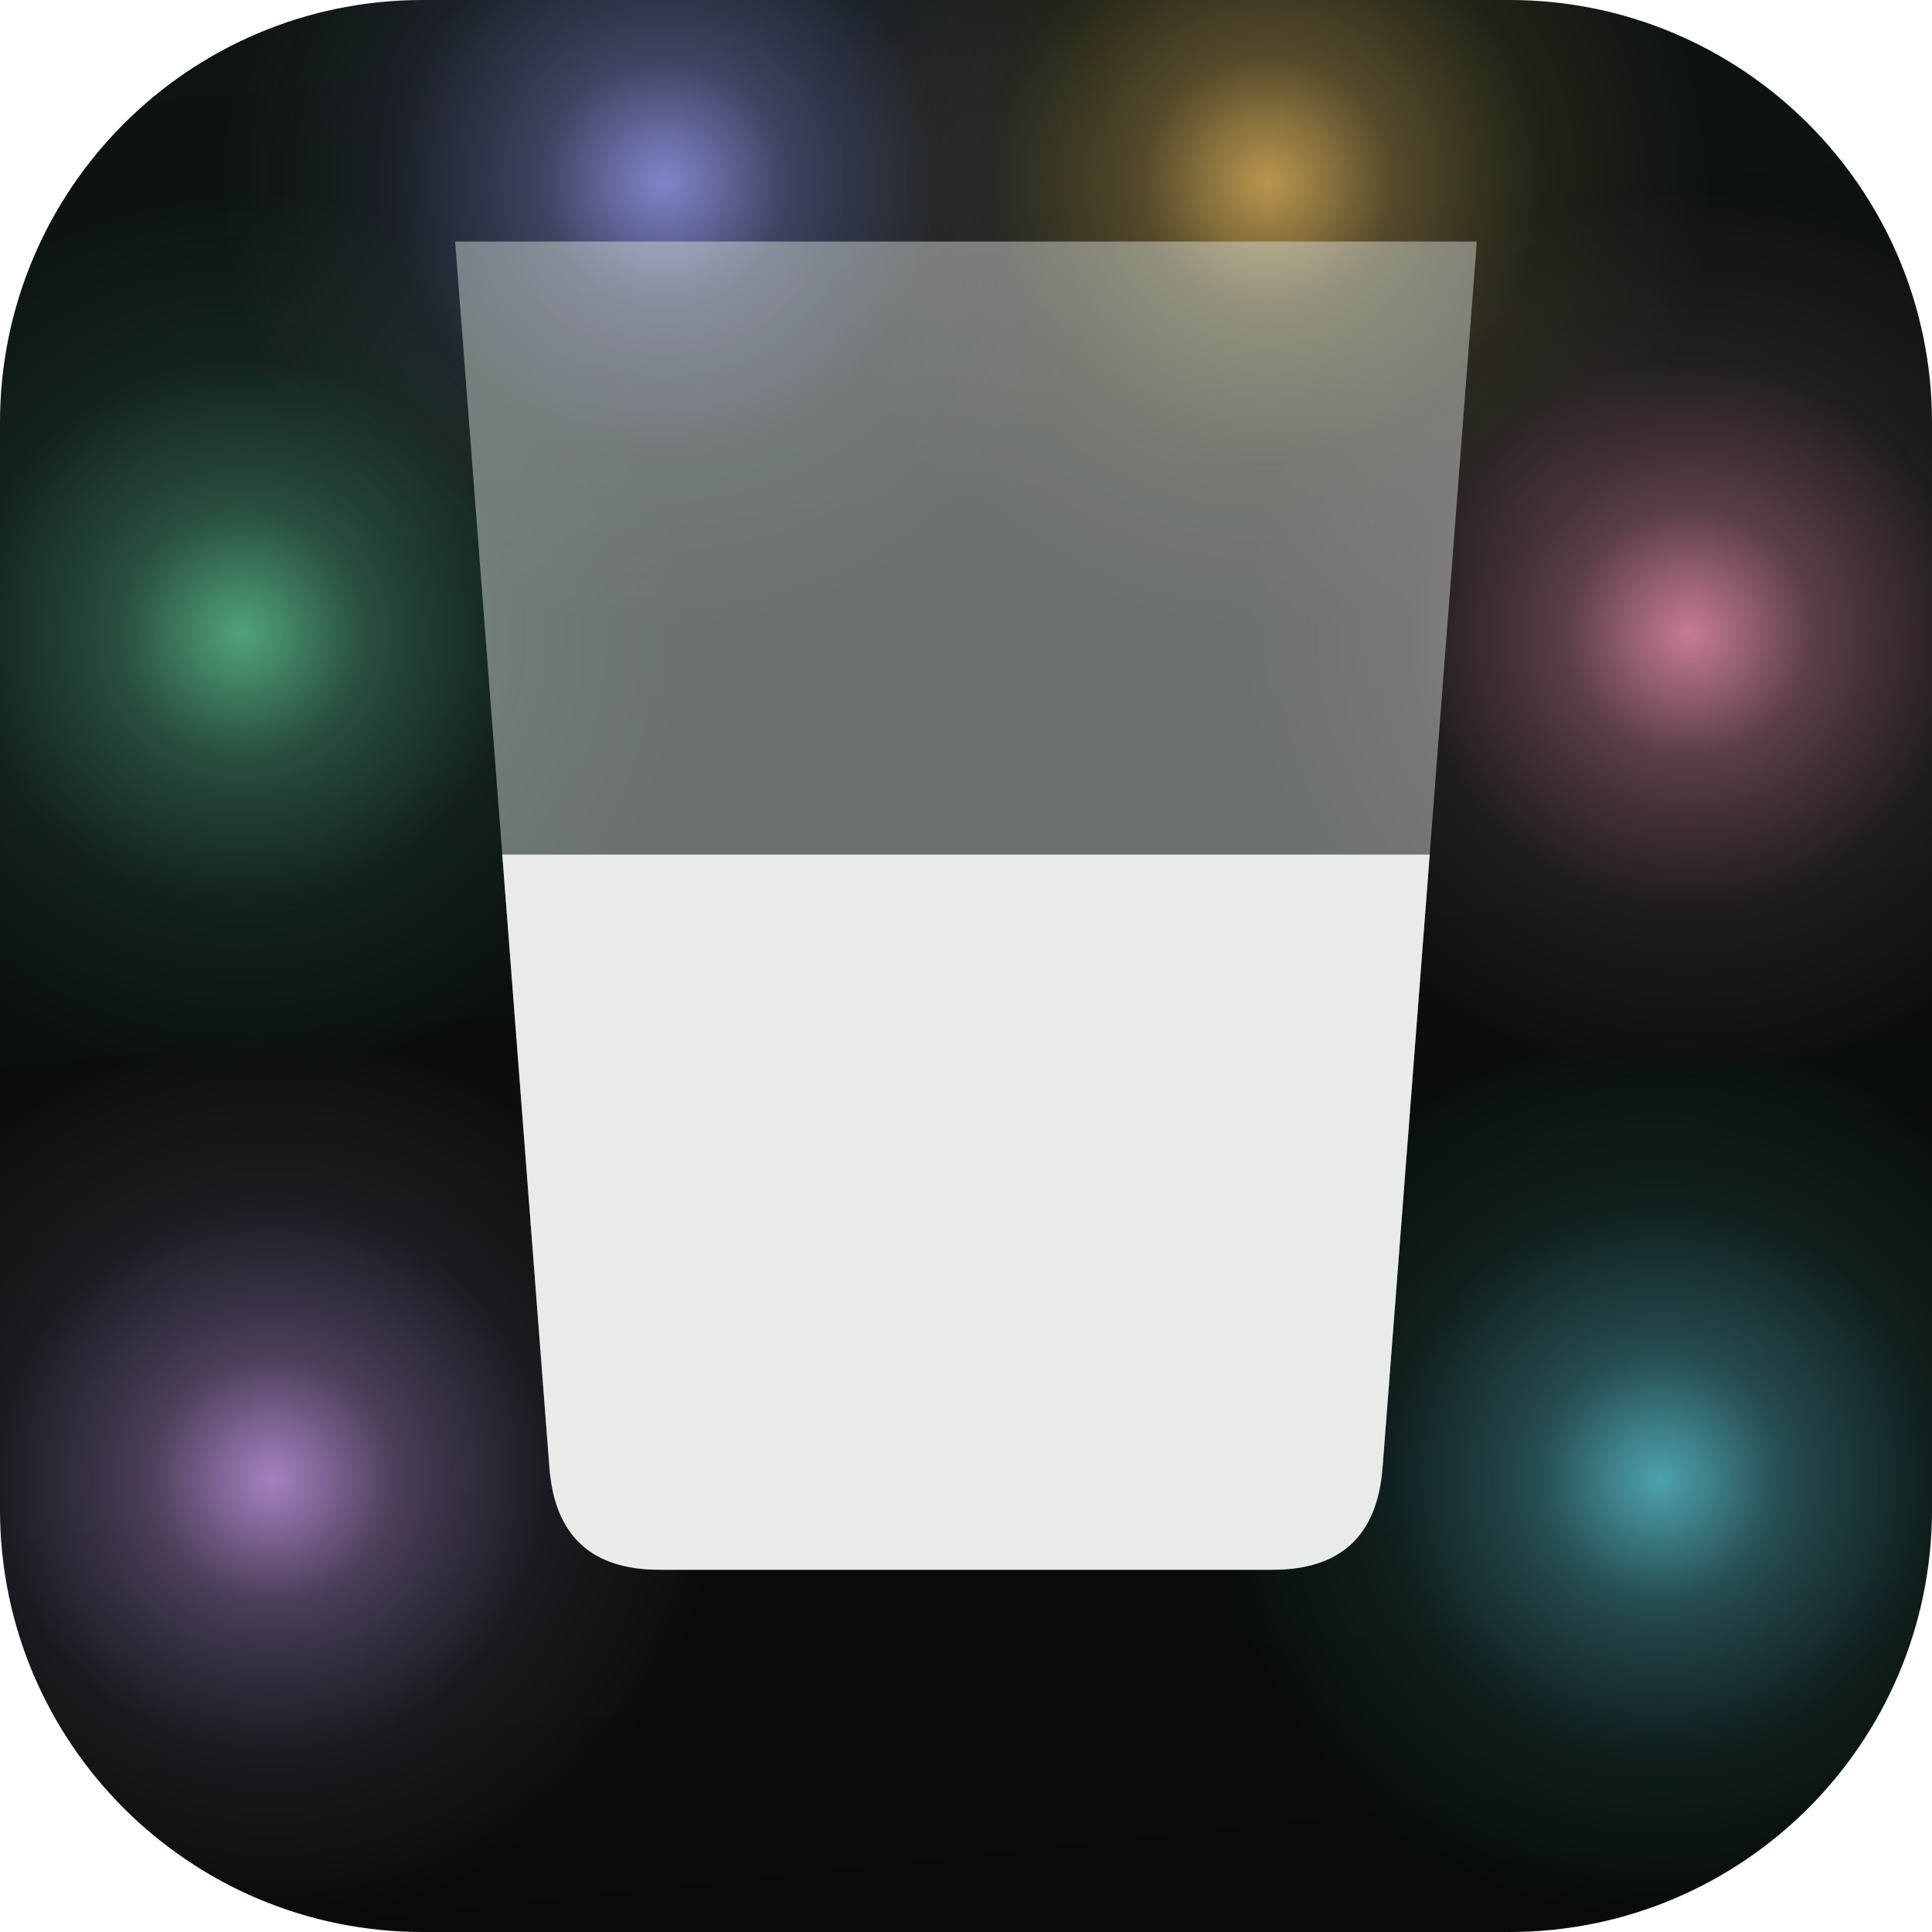
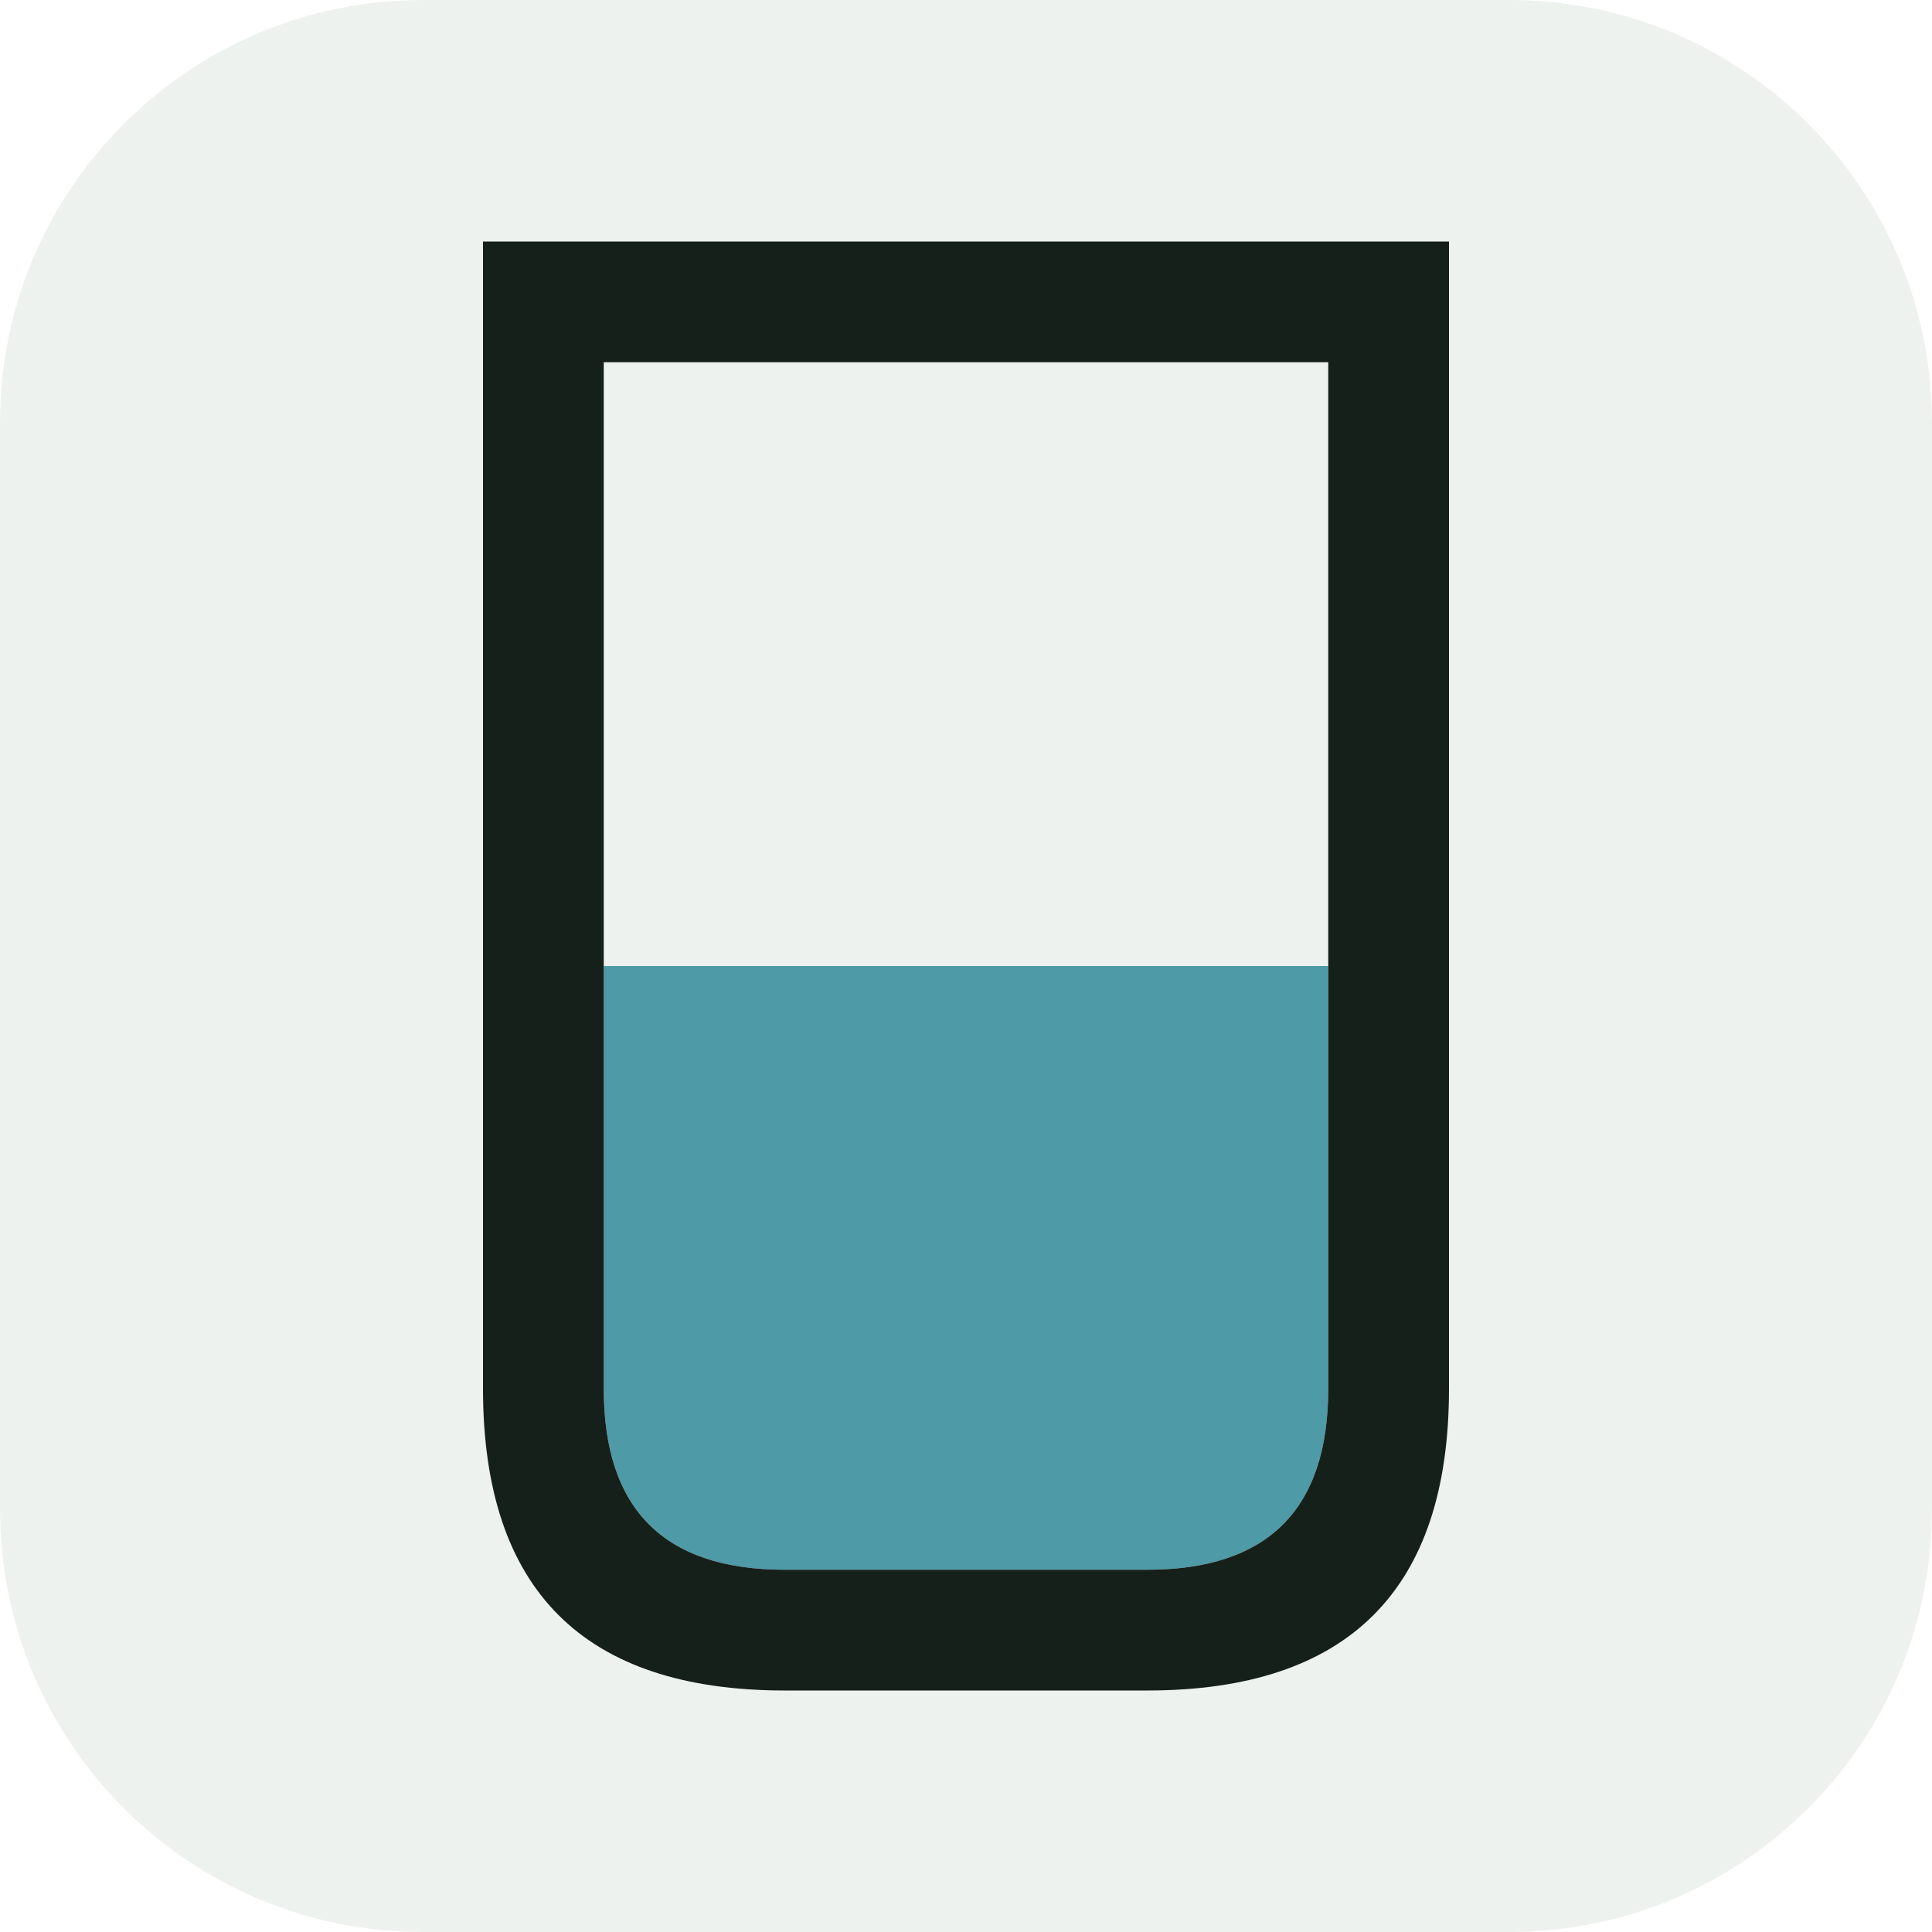
- <svg xmlns="http://www.w3.org/2000/svg" viewBox="0 0 32 32" width="32" height="32">
-   <defs>
-     <linearGradient id="plate" gradientUnits="userSpaceOnUse" x1="14.16" y1="-1.49" x2="17.84" y2="33.49">
-       <stop offset="0" stop-color="#0d1411" />
-       <stop offset="1" stop-color="#070b0a" />
-     </linearGradient>
-     <radialGradient id="health">
-       <stop offset="0" stop-color="#5fc294" stop-opacity="0.82" />
-       <stop offset="0.28" stop-color="#5fc294" stop-opacity="0.344" />
-       <stop offset="0.62" stop-color="#5fc294" stop-opacity="0.093" />
-       <stop offset="1" stop-color="#5fc294" stop-opacity="0" />
-     </radialGradient>
-     <radialGradient id="learning">
-       <stop offset="0" stop-color="#9a9df5" stop-opacity="0.82" />
-       <stop offset="0.28" stop-color="#9a9df5" stop-opacity="0.344" />
-       <stop offset="0.62" stop-color="#9a9df5" stop-opacity="0.093" />
-       <stop offset="1" stop-color="#9a9df5" stop-opacity="0" />
-     </radialGradient>
-     <radialGradient id="money">
-       <stop offset="0" stop-color="#e0b45c" stop-opacity="0.82" />
-       <stop offset="0.28" stop-color="#e0b45c" stop-opacity="0.344" />
-       <stop offset="0.62" stop-color="#e0b45c" stop-opacity="0.093" />
-       <stop offset="1" stop-color="#e0b45c" stop-opacity="0" />
-     </radialGradient>
-     <radialGradient id="relationships">
-       <stop offset="0" stop-color="#f093b4" stop-opacity="0.82" />
-       <stop offset="0.28" stop-color="#f093b4" stop-opacity="0.344" />
-       <stop offset="0.62" stop-color="#f093b4" stop-opacity="0.093" />
-       <stop offset="1" stop-color="#f093b4" stop-opacity="0" />
-     </radialGradient>
-     <radialGradient id="work">
-       <stop offset="0" stop-color="#5cc3d1" stop-opacity="0.82" />
-       <stop offset="0.28" stop-color="#5cc3d1" stop-opacity="0.344" />
-       <stop offset="0.62" stop-color="#5cc3d1" stop-opacity="0.093" />
-       <stop offset="1" stop-color="#5cc3d1" stop-opacity="0" />
-     </radialGradient>
-     <radialGradient id="creative">
-       <stop offset="0" stop-color="#c79ae8" stop-opacity="0.82" />
-       <stop offset="0.28" stop-color="#c79ae8" stop-opacity="0.344" />
-       <stop offset="0.62" stop-color="#c79ae8" stop-opacity="0.093" />
-       <stop offset="1" stop-color="#c79ae8" stop-opacity="0" />
-     </radialGradient>
-     <clipPath id="tile">
-       <rect width="32" height="32" rx="7" />
-     </clipPath>
-   </defs>
-   <g clip-path="url(#tile)">
-     <rect width="32" height="32" fill="url(#plate)" />
-     <circle cx="4" cy="10.5" r="7.4" fill="url(#health)" />
-     <circle cx="11" cy="3" r="7.4" fill="url(#learning)" />
-     <circle cx="21" cy="3" r="7.4" fill="url(#money)" />
-     <circle cx="28" cy="10.5" r="7.4" fill="url(#relationships)" />
-     <circle cx="27.5" cy="24.5" r="7.4" fill="url(#work)" />
-     <circle cx="4.5" cy="24.5" r="7.4" fill="url(#creative)" />
-   </g>
-   <g transform="translate(2.4615 2.3077) scale(0.846154)">
-     <path fill="#e7ece9" opacity="0.44" d="M6 2H26L24.154 26Q24 28 22 28H10Q8 28 7.846 26Z" />
-     <path fill="#e7ece9" d="M6.923 14H25.077L24.154 26Q24 28 22 28H10Q8 28 7.846 26Z" />
-   </g>
+ <svg xmlns="http://www.w3.org/2000/svg" viewBox="0 0 16 16" width="16" height="16" role="img" aria-label="Half Full">
+   <rect id="hf-plate" width="16" height="16" rx="3.5" fill="#eef2ef" />
+   <path id="hf-water" d="M5 8 H11 V11.5 Q11 13 9.5 13 H6.5 Q5 13 5 11.5 Z" fill="#4e9aa7" />
+   <path id="hf-glass" fill-rule="evenodd" d="M4 2 H12 V11.5 Q12 14 9.5 14 H6.5 Q4 14 4 11.5 Z M5 3 V11.5 Q5 13 6.5 13 H9.5 Q11 13 11 11.5 V3 Z" fill="#16201a" />
</svg>
